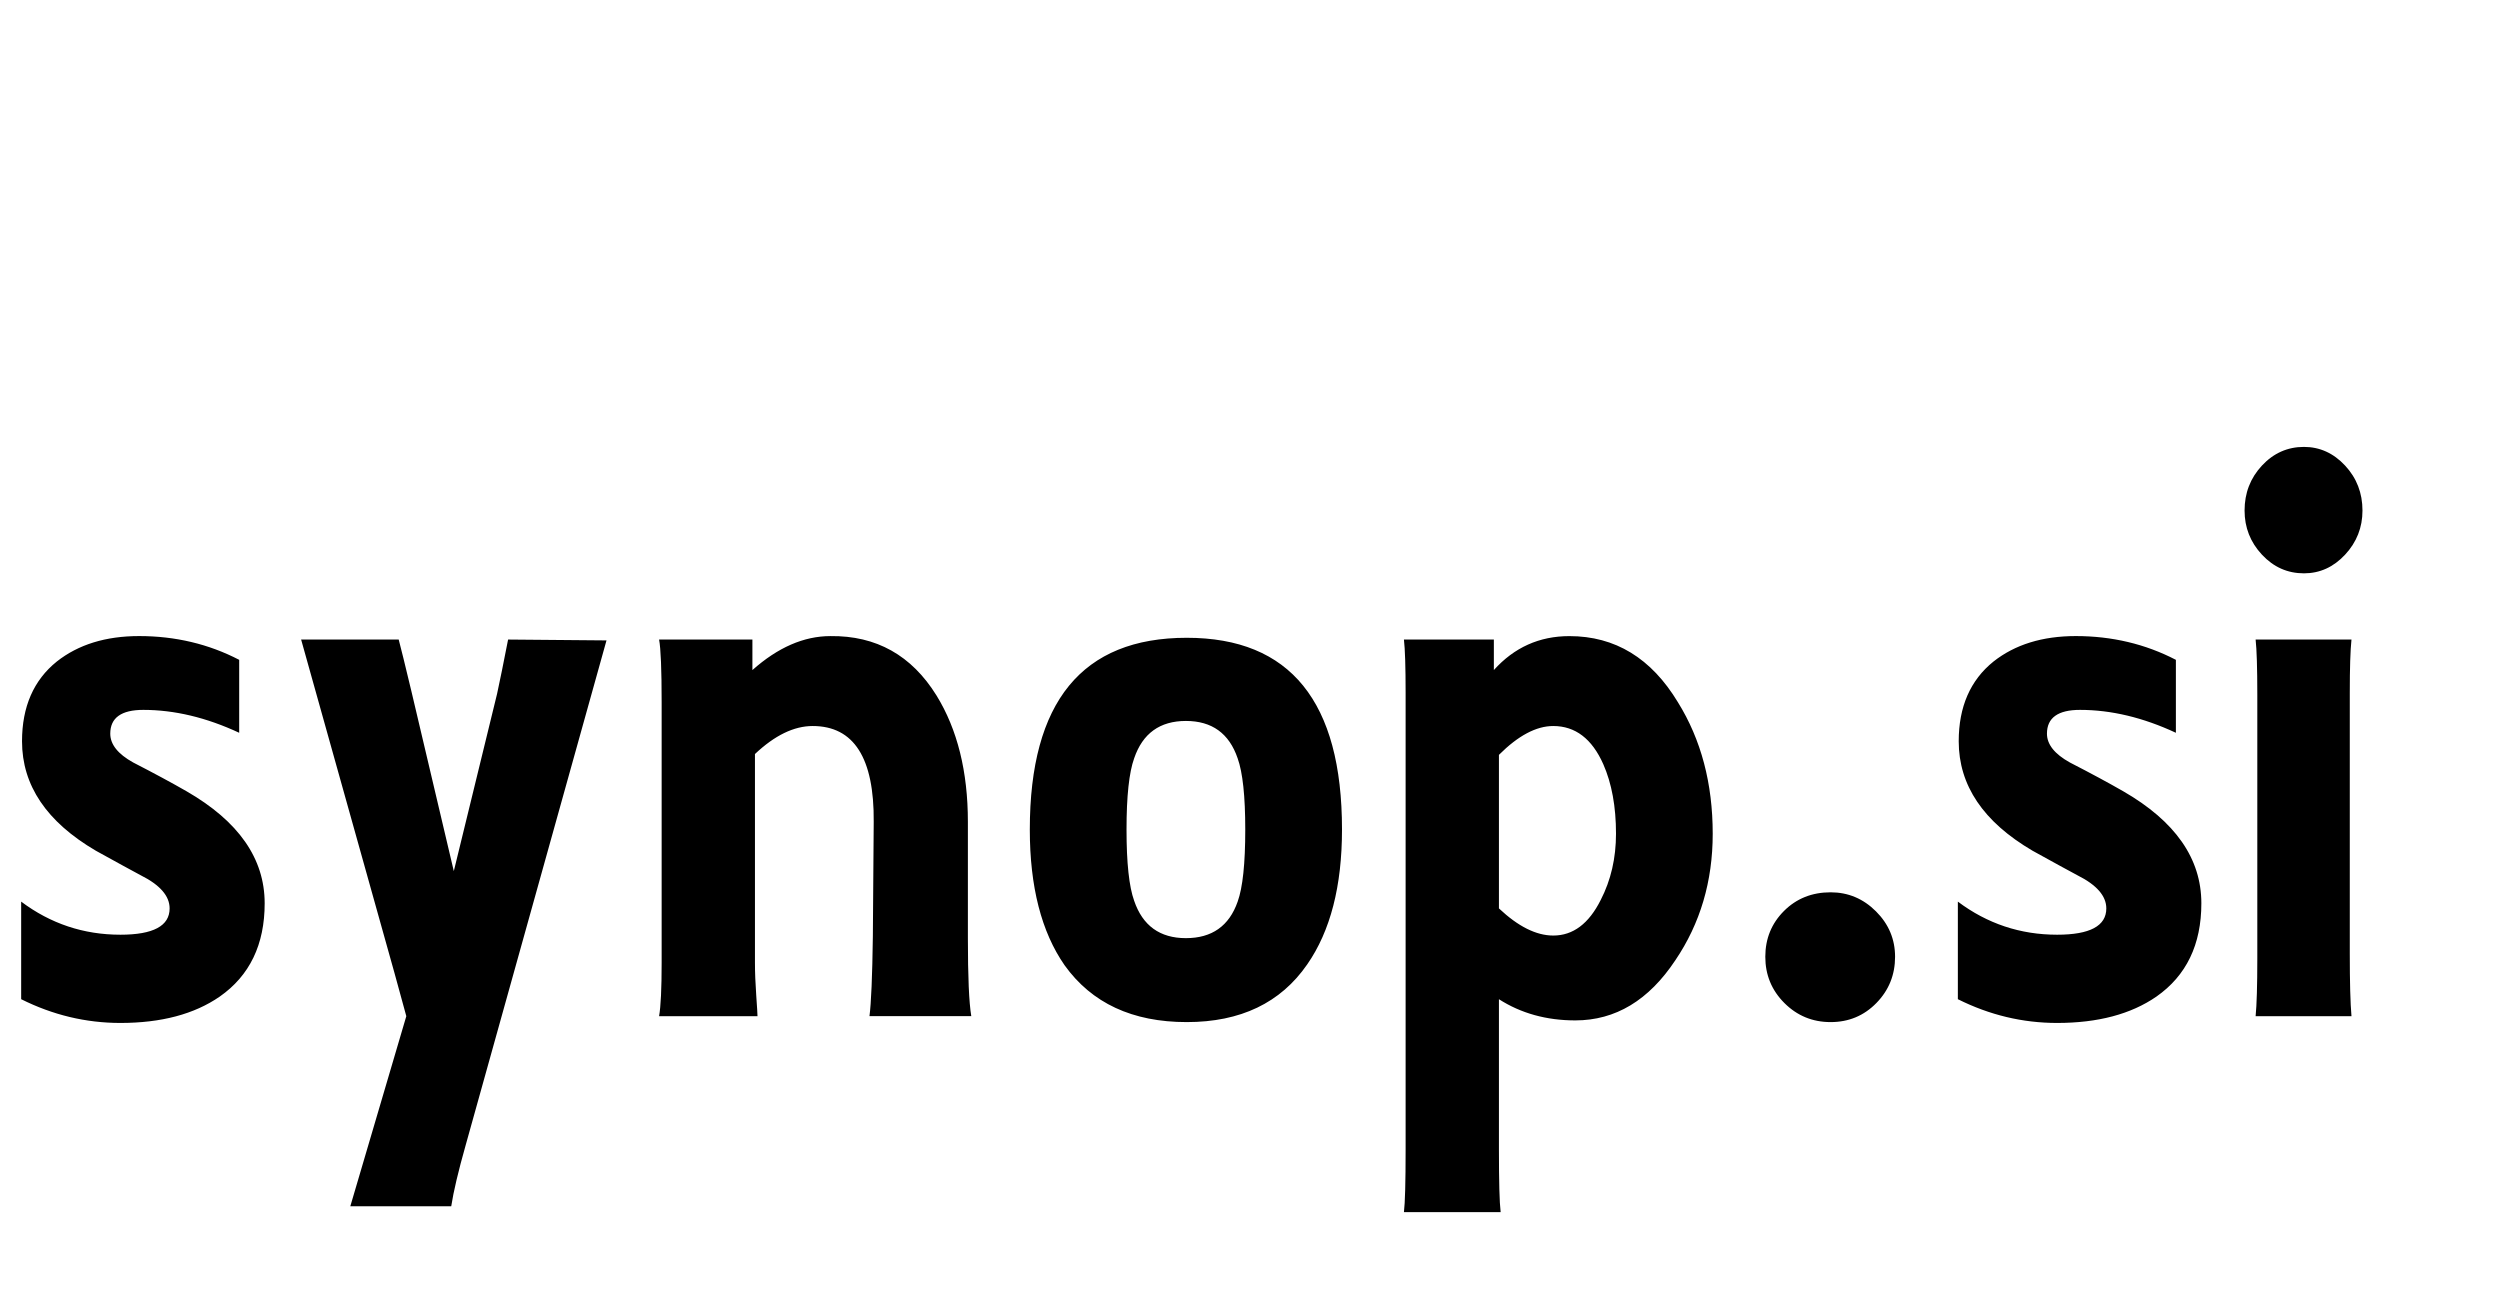
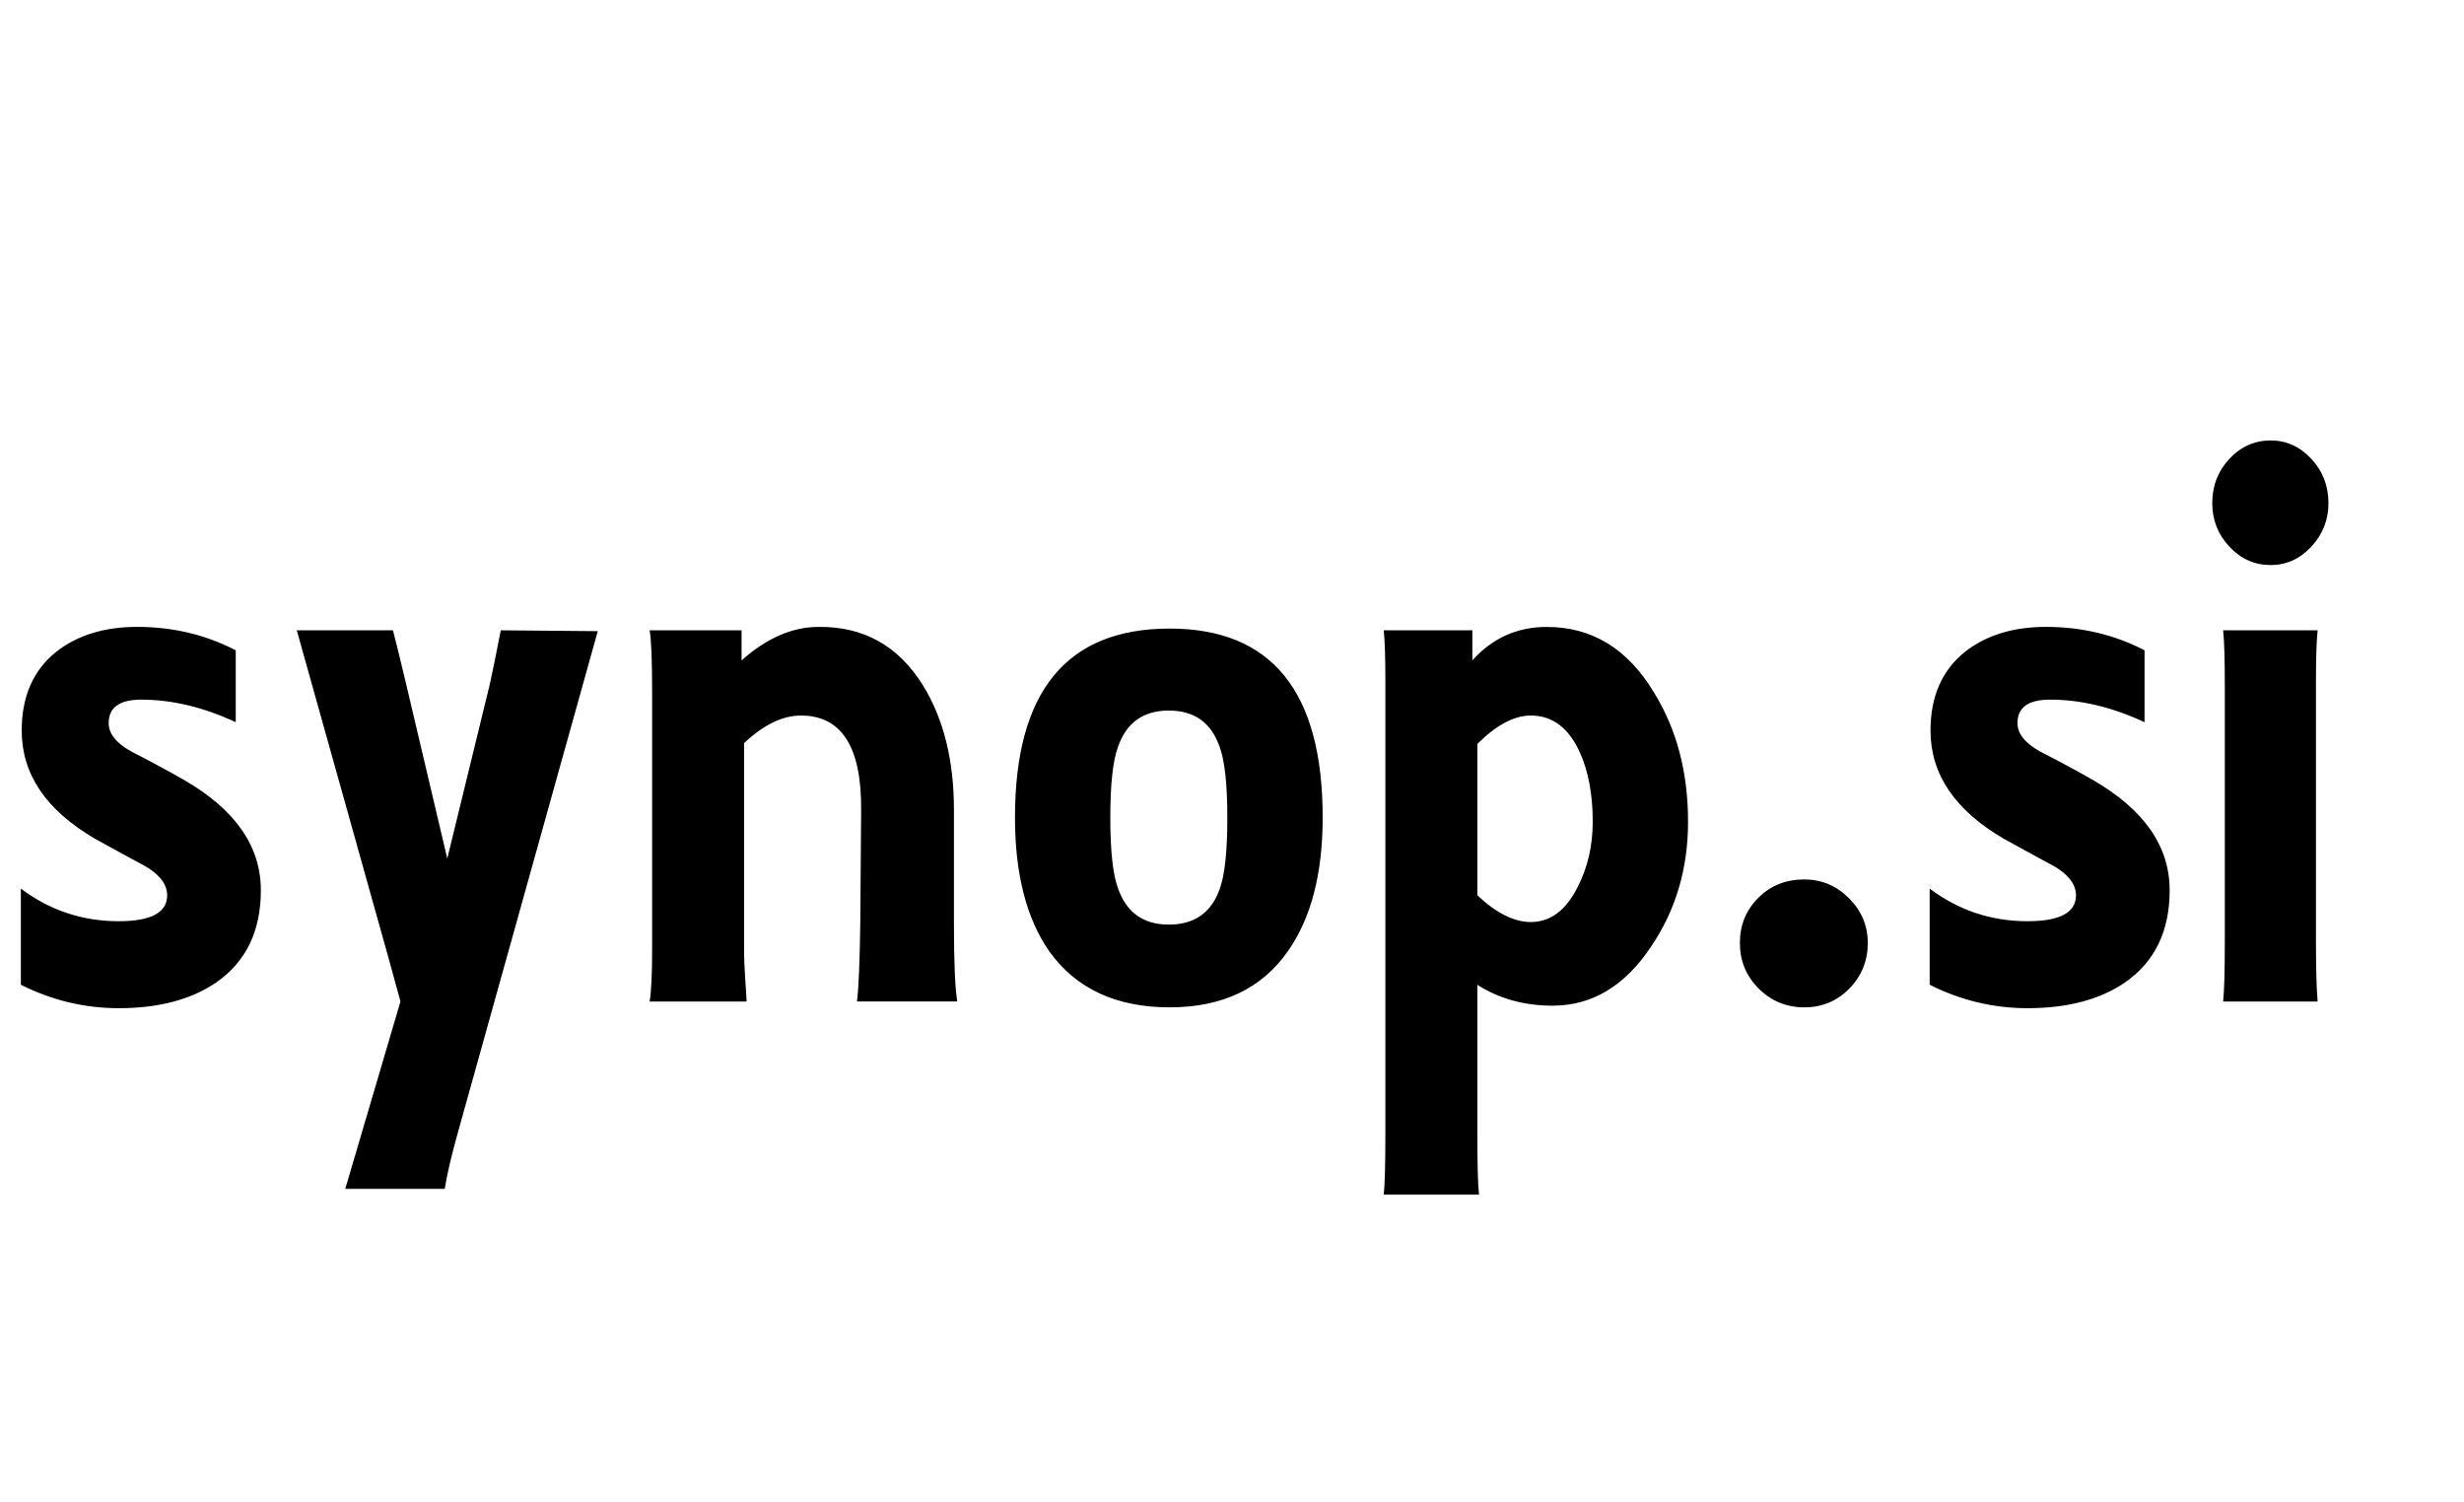
- <svg xmlns="http://www.w3.org/2000/svg" version="1.1" id="Layer_1" x="0px" y="0px" width="210px" height="110px" viewBox="0 0 210 110" enable-background="new 0 0 210 110" xml:space="preserve">
-   <path d="M10.116,85.928c-2.898,0-5.678-0.666-8.338-1.996v-8.196c2.47,1.854,5.25,2.78,8.338,2.78c2.754,0,4.132-0.736,4.132-2.21  c0-1.044-0.808-1.972-2.422-2.78c-0.712-0.38-1.972-1.068-3.776-2.066c-4.134-2.424-6.2-5.488-6.2-9.194  c0-2.896,0.974-5.13,2.922-6.698c1.804-1.424,4.108-2.138,6.912-2.138c3.04,0,5.844,0.666,8.408,1.996v6.128  c-2.756-1.284-5.44-1.924-8.052-1.924c-1.852,0-2.778,0.666-2.778,1.996c0,0.904,0.64,1.71,1.924,2.422  c1.756,0.904,3.252,1.71,4.49,2.422c4.37,2.518,6.556,5.654,6.556,9.406c0,3.468-1.26,6.082-3.778,7.84  C16.316,85.192,13.538,85.928,10.116,85.928z M29.428,101.32l4.702-15.962c-0.19-0.664-0.522-1.876-0.996-3.634l-7.84-28.004h8.196  c0.19,0.712,0.546,2.162,1.068,4.346l3.562,15.108l3.634-14.892c0.238-1.092,0.546-2.612,0.926-4.56l8.266,0.072l-11.83,42.4  c-0.618,2.184-1.022,3.894-1.212,5.13h-8.476L29.428,101.32z M69.758,53.432c3.848-0.046,6.816,1.616,8.908,4.988  c1.756,2.85,2.636,6.39,2.636,10.618V78.8c0,3.232,0.094,5.416,0.286,6.556h-8.552c0.142-1.092,0.238-3.324,0.284-6.698l0.072-9.62  c0.046-5.368-1.662-8.052-5.13-8.052c-1.568,0-3.184,0.784-4.846,2.352v17.53c0,0.808,0.036,1.722,0.108,2.744  c0.072,1.022,0.106,1.604,0.106,1.746h-8.266c0.142-0.808,0.214-2.304,0.214-4.49V58.992c0-2.754-0.072-4.512-0.214-5.272h7.838  v2.566C65.34,54.384,67.526,53.432,69.758,53.432z M99.688,85.856c-4.56,0-7.98-1.59-10.262-4.774  c-1.948-2.802-2.922-6.602-2.922-11.402c0-10.736,4.394-16.106,13.184-16.106c8.694,0,13.04,5.37,13.04,16.106  c0,4.75-0.974,8.528-2.922,11.33C107.574,84.242,104.2,85.856,99.688,85.856z M99.616,60.56c-2.186,0-3.634,1.046-4.346,3.136  c-0.428,1.188-0.642,3.184-0.642,5.986c0,2.804,0.214,4.798,0.642,5.986c0.712,2.09,2.162,3.136,4.346,3.136  s3.634-1.022,4.346-3.064c0.428-1.186,0.64-3.206,0.64-6.056c0-2.802-0.214-4.798-0.64-5.986  C103.25,61.604,101.802,60.56,99.616,60.56z M140.946,58.992c1.948,3.136,2.922,6.818,2.922,11.046c0,3.99-1.046,7.53-3.136,10.618  c-2.234,3.374-5.036,5.058-8.408,5.058c-2.422,0-4.56-0.594-6.414-1.78v12.612c0,2.708,0.046,4.466,0.144,5.274h-8.124  c0.094-0.76,0.142-2.518,0.142-5.274V58.208c0-2.184-0.048-3.68-0.142-4.49h7.554v2.566c1.71-1.9,3.824-2.85,6.342-2.85  C135.672,53.432,138.712,55.286,140.946,58.992z M134.462,75.594c0.856-1.662,1.282-3.516,1.282-5.558  c0-2.28-0.356-4.228-1.068-5.844c-0.95-2.138-2.352-3.206-4.204-3.206c-1.426,0-2.946,0.808-4.562,2.422v12.898  c1.616,1.52,3.136,2.28,4.562,2.28C132.134,78.588,133.464,77.59,134.462,75.594z M153.772,85.856c-1.52,0-2.814-0.534-3.884-1.602  c-1.068-1.068-1.602-2.362-1.602-3.884c0-1.52,0.522-2.802,1.568-3.848c1.044-1.044,2.352-1.568,3.918-1.568  c1.472,0,2.744,0.534,3.812,1.602s1.602,2.34,1.602,3.812c0,1.52-0.522,2.814-1.568,3.884  C156.574,85.322,155.292,85.856,153.772,85.856z M172.798,85.928c-2.898,0-5.678-0.666-8.338-1.996v-8.196  c2.47,1.854,5.25,2.78,8.338,2.78c2.754,0,4.132-0.736,4.132-2.21c0-1.044-0.808-1.972-2.422-2.78  c-0.712-0.38-1.972-1.068-3.776-2.066c-4.134-2.424-6.2-5.488-6.2-9.194c0-2.896,0.974-5.13,2.922-6.698  c1.804-1.424,4.108-2.138,6.912-2.138c3.04,0,5.844,0.666,8.408,1.996v6.128c-2.756-1.284-5.44-1.924-8.052-1.924  c-1.852,0-2.778,0.666-2.778,1.996c0,0.904,0.64,1.71,1.924,2.422c1.756,0.904,3.252,1.71,4.49,2.422  c4.37,2.518,6.556,5.654,6.556,9.406c0,3.468-1.26,6.082-3.778,7.84C178.996,85.192,176.218,85.928,172.798,85.928z M193.532,48.16  c-1.378,0-2.554-0.522-3.528-1.568c-0.974-1.044-1.46-2.28-1.46-3.706c0-1.472,0.486-2.73,1.46-3.778  c0.974-1.044,2.15-1.568,3.528-1.568c1.33,0,2.482,0.524,3.456,1.568c0.972,1.046,1.46,2.306,1.46,3.778  c0,1.424-0.488,2.66-1.46,3.706C196.016,47.638,194.862,48.16,193.532,48.16z M189.472,85.358c0.094-0.95,0.142-2.566,0.142-4.846  V58.35c0-2.232-0.048-3.778-0.142-4.632h8.052c-0.096,0.904-0.142,2.4-0.142,4.49v21.876c0,2.422,0.046,4.182,0.142,5.274  C197.524,85.358,189.472,85.358,189.472,85.358z" />
+ <svg xmlns="http://www.w3.org/2000/svg" version="1.0" id="Layer_1" x="0px" y="0px" width="210px" height="128px" viewBox="0 0 210 128" enable-background="new 0 0 210 128" xml:space="preserve">
+   <path d="M10.116,85.928c-2.898,0-5.678-0.666-8.338-1.996v-8.196c2.47,1.854,5.25,2.78,8.338,2.78c2.754,0,4.132-0.736,4.132-2.21  c0-1.044-0.808-1.972-2.422-2.78c-0.712-0.38-1.972-1.068-3.776-2.066c-4.134-2.424-6.2-5.488-6.2-9.194  c0-2.896,0.974-5.13,2.922-6.698c1.804-1.424,4.108-2.138,6.912-2.138c3.04,0,5.844,0.666,8.408,1.996v6.128  c-2.756-1.284-5.44-1.924-8.052-1.924c-1.852,0-2.778,0.666-2.778,1.996c0,0.904,0.64,1.71,1.924,2.422  c1.756,0.904,3.252,1.71,4.49,2.422c4.37,2.518,6.556,5.654,6.556,9.406c0,3.468-1.26,6.082-3.778,7.84  C16.316,85.192,13.538,85.928,10.116,85.928z M29.428,101.32l4.702-15.962c-0.19-0.664-0.522-1.876-0.996-3.634l-7.84-28.004h8.196  c0.19,0.712,0.546,2.162,1.068,4.346l3.562,15.108l3.634-14.892c0.238-1.092,0.546-2.612,0.926-4.56l8.266,0.072l-11.83,42.4  c-0.618,2.184-1.022,3.894-1.212,5.13h-8.476L29.428,101.32z M69.758,53.432c3.848-0.046,6.816,1.616,8.908,4.988  c1.756,2.85,2.636,6.39,2.636,10.618V78.8c0,3.232,0.094,5.416,0.286,6.556h-8.552c0.142-1.092,0.238-3.324,0.284-6.698l0.072-9.62  c0.046-5.368-1.662-8.052-5.13-8.052c-1.568,0-3.184,0.784-4.846,2.352v17.53c0,0.808,0.036,1.722,0.108,2.744  c0.072,1.022,0.106,1.604,0.106,1.746h-8.266c0.142-0.808,0.214-2.304,0.214-4.49V58.992c0-2.754-0.072-4.512-0.214-5.272h7.838  v2.566C65.34,54.384,67.526,53.432,69.758,53.432z M99.688,85.856c-4.56,0-7.98-1.59-10.262-4.774  c-1.948-2.802-2.922-6.602-2.922-11.402c0-10.736,4.394-16.106,13.184-16.106c8.694,0,13.04,5.37,13.04,16.106  c0,4.75-0.974,8.528-2.922,11.33C107.574,84.242,104.2,85.856,99.688,85.856z M99.616,60.56c-2.186,0-3.634,1.046-4.346,3.136  c-0.428,1.188-0.642,3.184-0.642,5.986c0,2.804,0.214,4.798,0.642,5.986c0.712,2.09,2.162,3.136,4.346,3.136  s3.634-1.022,4.346-3.064c0.428-1.186,0.64-3.206,0.64-6.056c0-2.802-0.214-4.798-0.64-5.986  C103.25,61.604,101.802,60.56,99.616,60.56z M140.946,58.992c1.948,3.136,2.922,6.818,2.922,11.046c0,3.99-1.046,7.53-3.136,10.618  c-2.234,3.374-5.036,5.058-8.408,5.058c-2.422,0-4.56-0.594-6.414-1.78v12.612c0,2.708,0.046,4.466,0.144,5.274h-8.124  c0.094-0.76,0.142-2.518,0.142-5.274V58.208c0-2.184-0.048-3.68-0.142-4.49h7.554v2.566c1.71-1.9,3.824-2.85,6.342-2.85  C135.672,53.432,138.712,55.286,140.946,58.992z M134.462,75.594c0.856-1.662,1.282-3.516,1.282-5.558  c0-2.28-0.356-4.228-1.068-5.844c-0.95-2.138-2.352-3.206-4.204-3.206c-1.426,0-2.946,0.808-4.562,2.422v12.898  c1.616,1.52,3.136,2.28,4.562,2.28C132.134,78.588,133.464,77.59,134.462,75.594z M153.772,85.856c-1.52,0-2.814-0.534-3.884-1.602  c-1.068-1.068-1.602-2.362-1.602-3.884c0-1.52,0.522-2.802,1.568-3.848c1.044-1.044,2.352-1.568,3.918-1.568  c1.472,0,2.744,0.534,3.812,1.602s1.602,2.34,1.602,3.812c0,1.52-0.522,2.814-1.568,3.884  C156.574,85.322,155.292,85.856,153.772,85.856z M172.798,85.928c-2.898,0-5.678-0.666-8.338-1.996v-8.196  c2.47,1.854,5.25,2.78,8.338,2.78c2.754,0,4.132-0.736,4.132-2.21c0-1.044-0.808-1.972-2.422-2.78  c-0.712-0.38-1.972-1.068-3.776-2.066c-4.134-2.424-6.2-5.488-6.2-9.194c0-2.896,0.974-5.13,2.922-6.698  c1.804-1.424,4.108-2.138,6.912-2.138c3.04,0,5.844,0.666,8.408,1.996v6.128c-2.756-1.284-5.44-1.924-8.052-1.924  c-1.852,0-2.778,0.666-2.778,1.996c0,0.904,0.64,1.71,1.924,2.422c1.756,0.904,3.252,1.71,4.49,2.422  c4.37,2.518,6.556,5.654,6.556,9.406c0,3.468-1.26,6.082-3.778,7.84C178.996,85.192,176.218,85.928,172.798,85.928z M193.532,48.16  c-1.378,0-2.554-0.522-3.528-1.568c-0.974-1.044-1.46-2.28-1.46-3.706c0-1.472,0.486-2.73,1.46-3.778  c0.974-1.044,2.15-1.568,3.528-1.568c1.33,0,2.482,0.524,3.456,1.568c0.972,1.046,1.46,2.306,1.46,3.778  c0,1.424-0.488,2.66-1.46,3.706C196.016,47.638,194.862,48.16,193.532,48.16z M189.472,85.358c0.094-0.95,0.142-2.566,0.142-4.846  V58.35c0-2.232-0.048-3.778-0.142-4.632h8.052c-0.096,0.904-0.142,2.4-0.142,4.49v21.876c0,2.422,0.046,4.182,0.142,5.274H189.472z" />
</svg>
